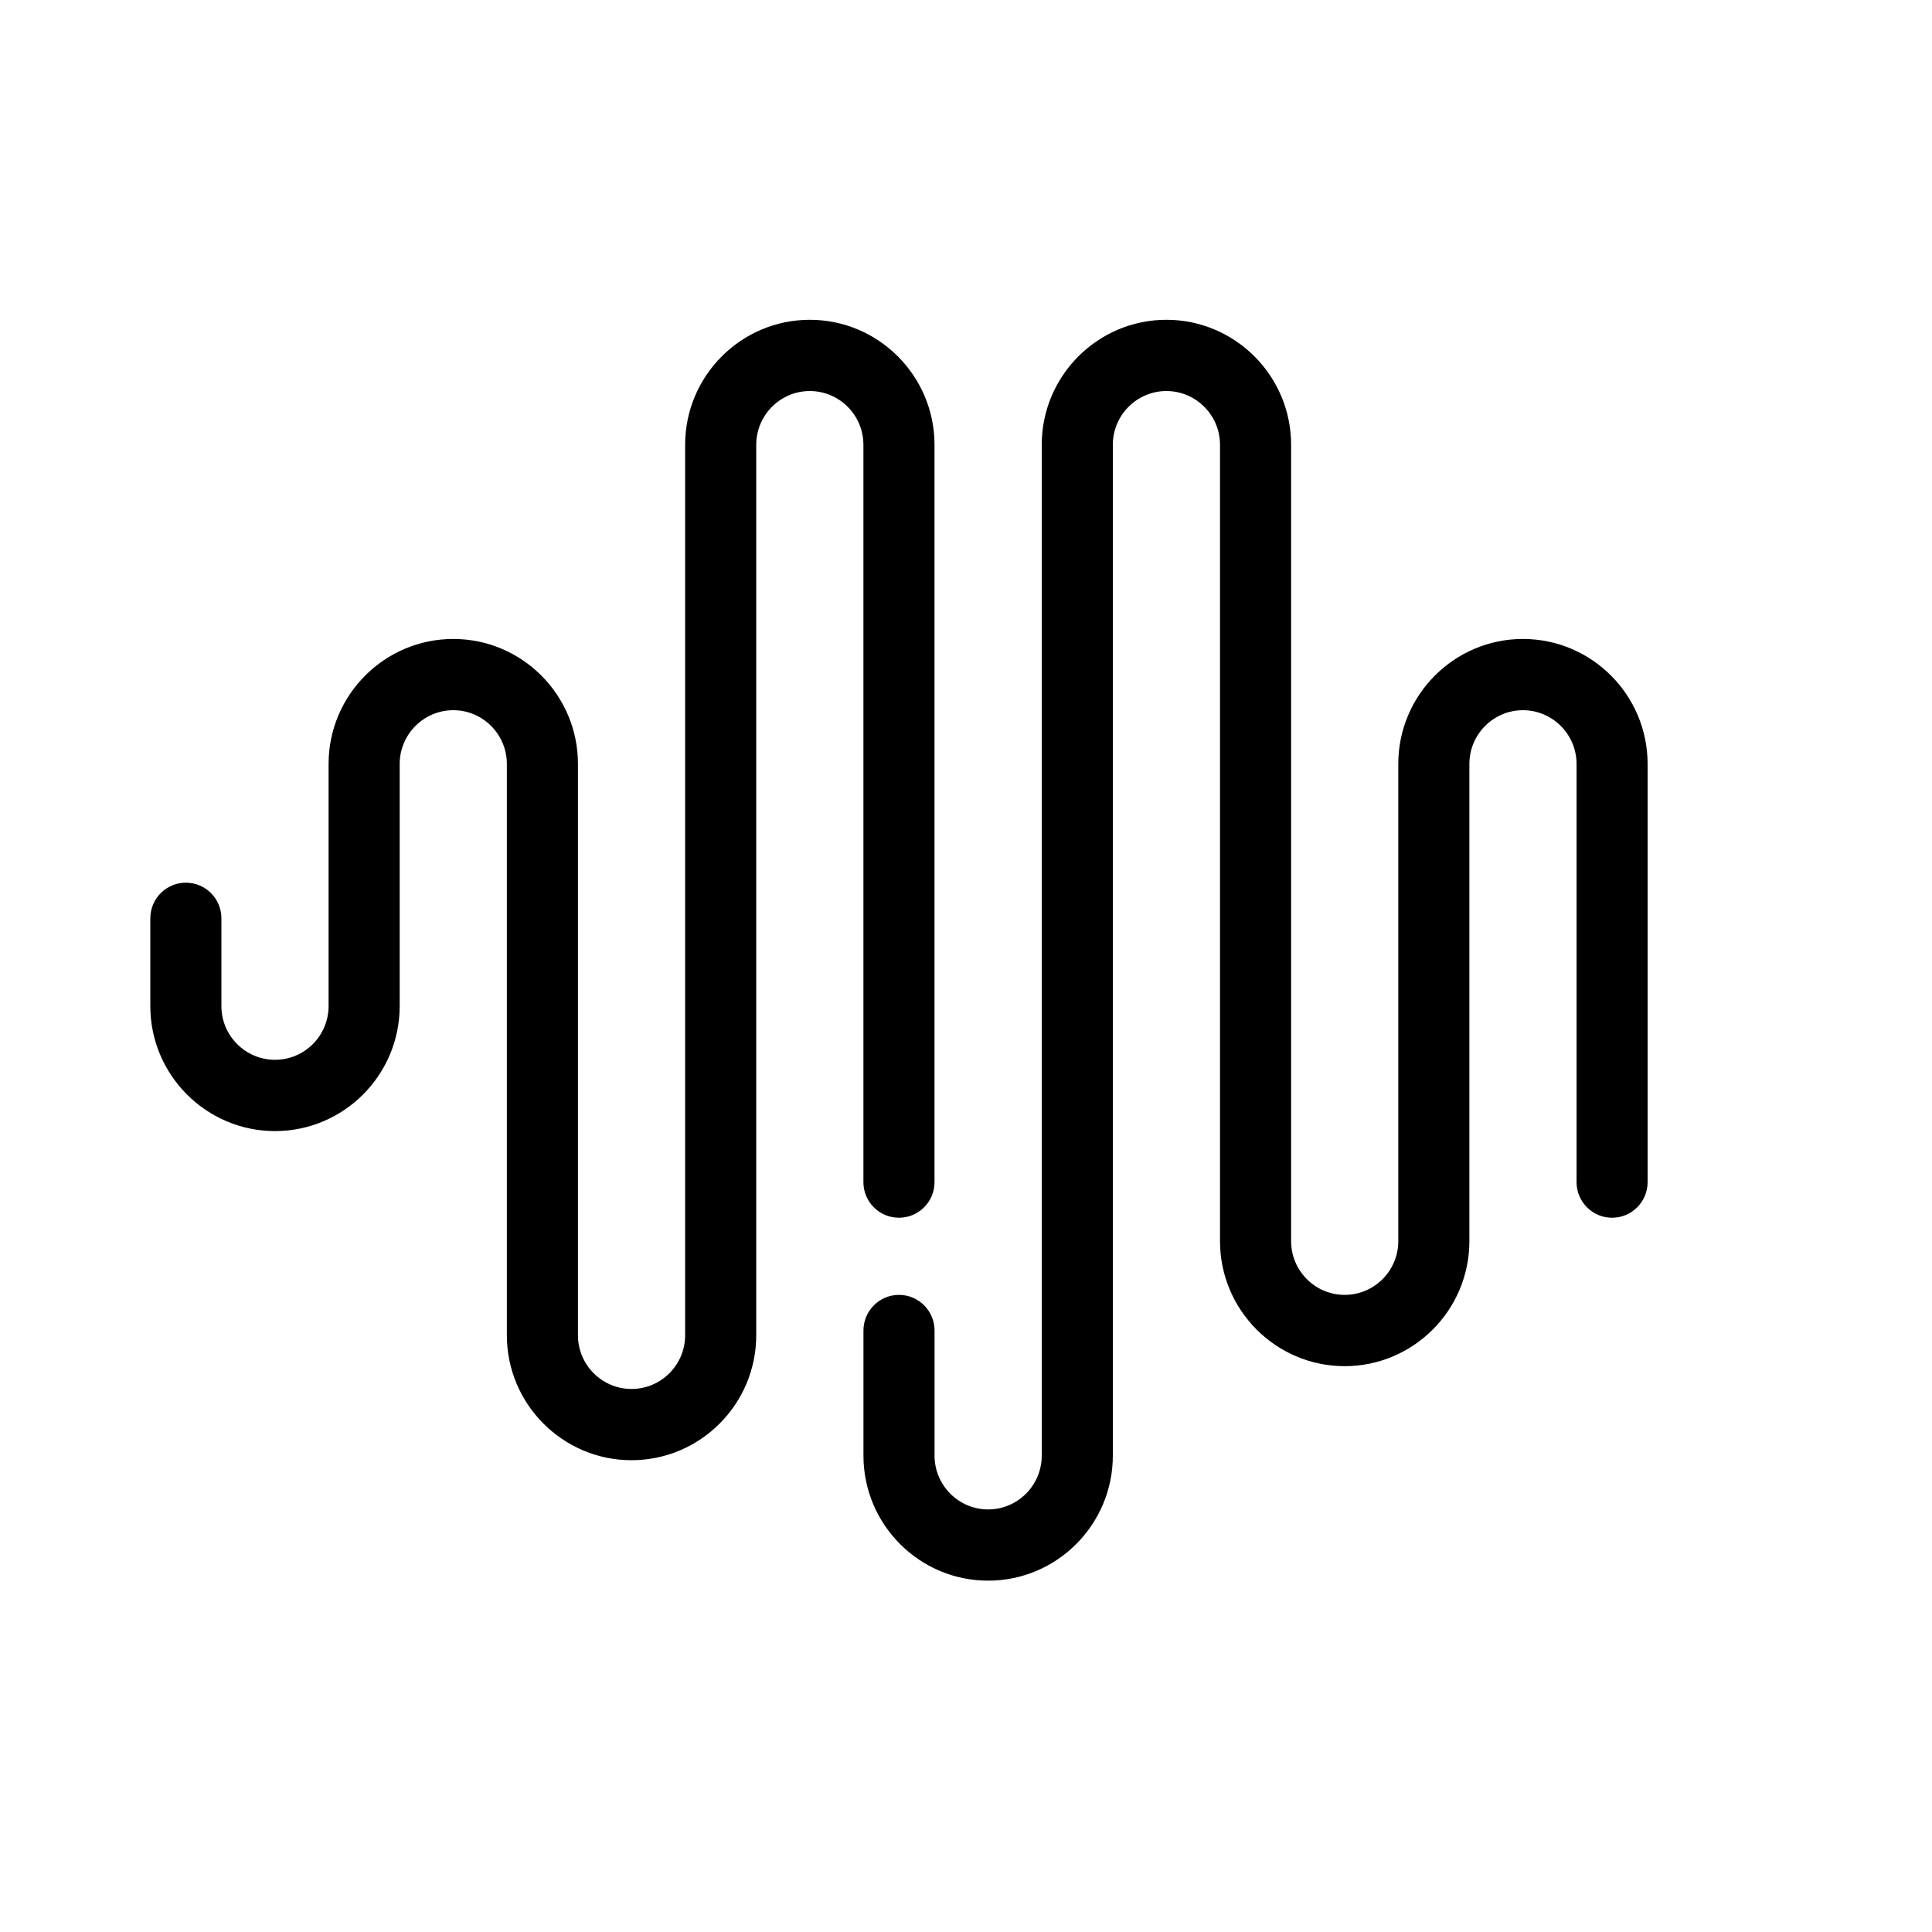
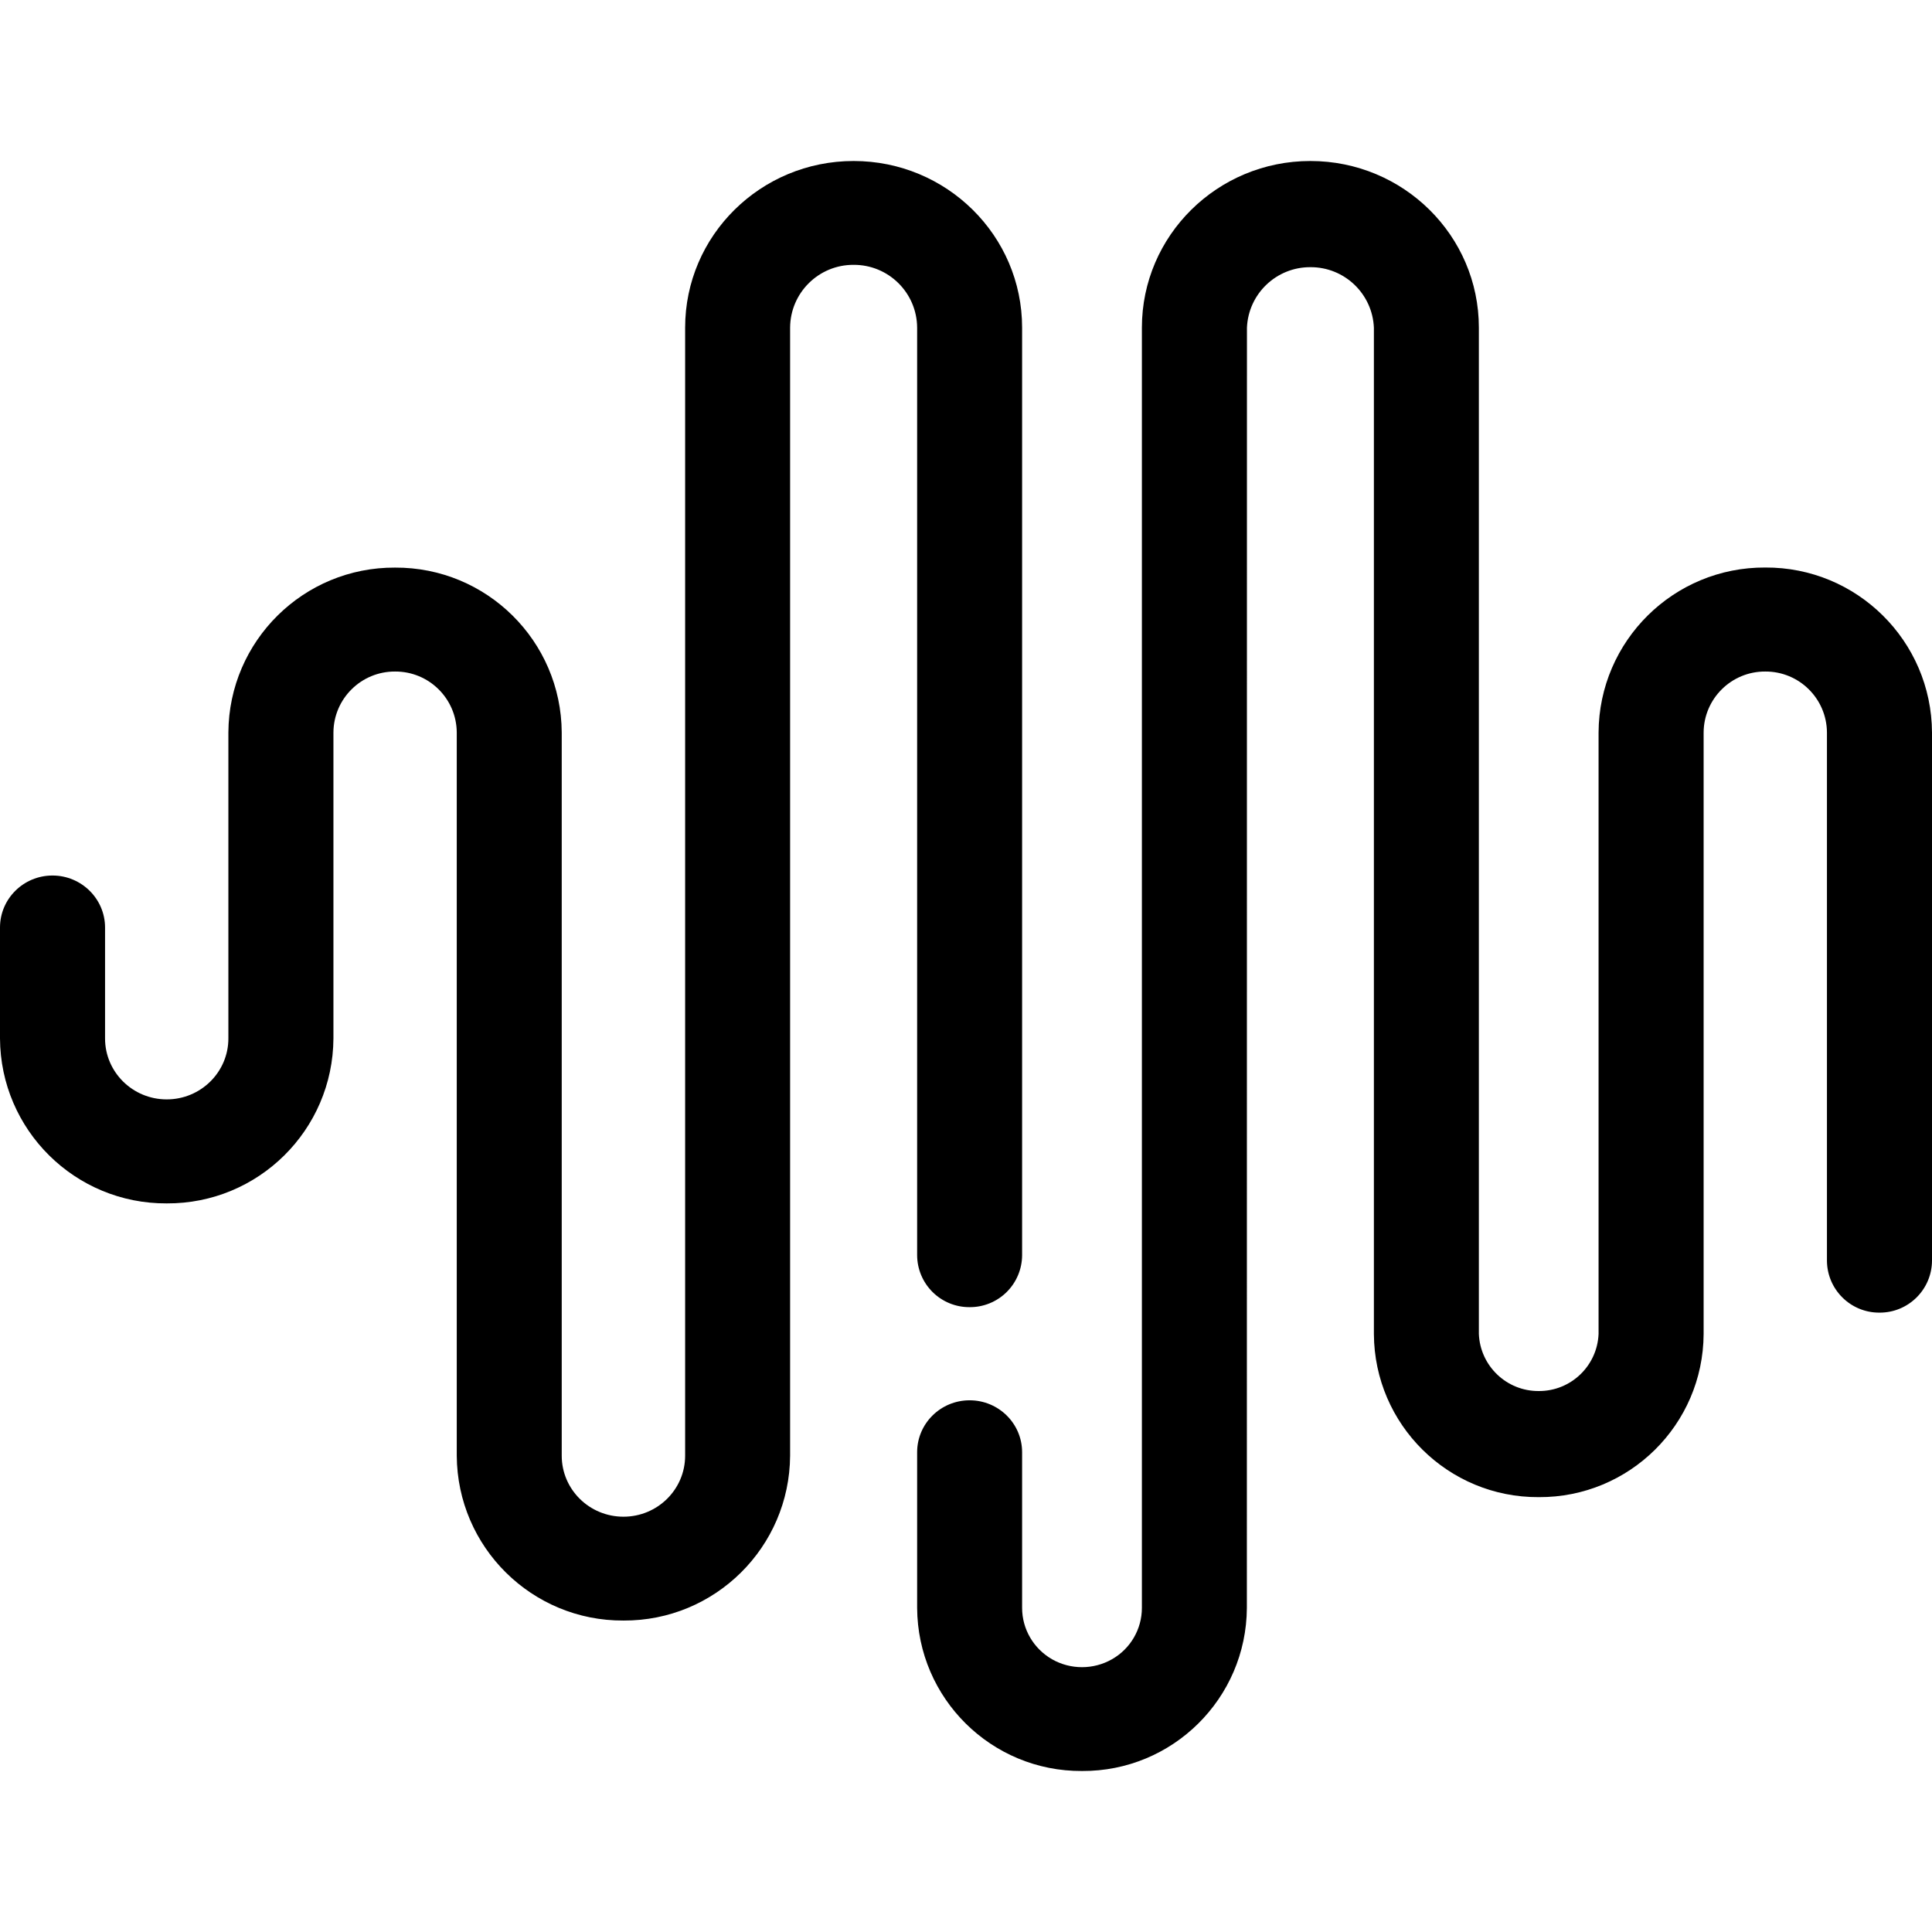
- <svg xmlns="http://www.w3.org/2000/svg" width="24" height="24" viewBox="0 0 40 40">
-   <path d="M17.876 9.209C17.876 8.595 17.378 8.096 16.766 8.096C16.155 8.096 15.657 8.596 15.657 9.209V27.645C15.657 29.071 14.498 30.232 13.075 30.232C11.652 30.232 10.494 29.071 10.494 27.645V15.817C10.494 15.203 9.996 14.704 9.385 14.704C8.773 14.704 8.275 15.204 8.275 15.817V20.83C8.275 22.257 7.117 23.418 5.694 23.418C4.271 23.418 3.112 22.257 3.112 20.83V19.013C3.112 18.605 3.442 18.275 3.848 18.275C4.255 18.275 4.584 18.605 4.584 19.013V20.83C4.584 21.444 5.082 21.942 5.694 21.942C6.305 21.942 6.803 21.443 6.803 20.83V15.817C6.803 14.39 7.961 13.229 9.385 13.229C10.808 13.229 11.966 14.39 11.966 15.817V27.645C11.966 28.259 12.464 28.757 13.075 28.757C13.687 28.757 14.185 28.258 14.185 27.645V20.412V9.209C14.185 7.782 15.343 6.621 16.766 6.621C18.189 6.621 19.348 7.782 19.348 9.209V24.475C19.348 24.882 19.018 25.212 18.612 25.212C18.205 25.212 17.876 24.882 17.876 24.475V9.209ZM31.531 13.229C30.108 13.229 28.95 14.39 28.95 15.817V25.697C28.95 26.311 28.451 26.809 27.84 26.809C27.229 26.809 26.731 26.31 26.731 25.697V9.209C26.731 7.782 25.572 6.621 24.149 6.621C22.726 6.621 21.568 7.782 21.568 9.209V30.138C21.568 30.752 21.07 31.251 20.458 31.251C19.847 31.251 19.349 30.751 19.349 30.138V27.547C19.349 27.14 19.019 26.809 18.613 26.809C18.206 26.809 17.877 27.14 17.877 27.547V30.138C17.877 31.565 19.035 32.726 20.458 32.726C21.881 32.726 23.04 31.565 23.04 30.138V9.209C23.04 8.595 23.538 8.096 24.149 8.096C24.761 8.096 25.259 8.596 25.259 9.209V25.697C25.259 27.124 26.417 28.285 27.84 28.285C29.263 28.285 30.422 27.124 30.422 25.697V15.817C30.422 15.203 30.92 14.704 31.531 14.704C32.142 14.704 32.641 15.204 32.641 15.817V24.475C32.641 24.882 32.97 25.212 33.376 25.212C33.783 25.212 34.112 24.882 34.112 24.475V15.817C34.112 14.39 32.954 13.229 31.531 13.229Z" fill="currentColor" />
+ <svg xmlns="http://www.w3.org/2000/svg" fill="currentColor" fill-rule="evenodd" height="1em" style="flex:none;line-height:1" viewBox="0 0 24 24" width="1em">
+   <path d="M16.278 2c1.156 0 2.093.927 2.093 2.07v12.501a.74.74 0 00.744.709.74.74 0 00.743-.709V9.099a2.06 2.06 0 012.071-2.049A2.06 2.06 0 0124 9.1v6.561a.649.649 0 01-.652.645.649.649 0 01-.653-.645V9.1a.762.762 0 00-.766-.758.762.762 0 00-.766.758v7.472a2.037 2.037 0 01-2.048 2.026 2.037 2.037 0 01-2.048-2.026v-12.5a.785.785 0 00-.788-.753.785.785 0 00-.789.752l-.001 15.904A2.037 2.037 0 0113.441 22a2.037 2.037 0 01-2.048-2.026V18.04c0-.356.292-.645.652-.645.36 0 .652.289.652.645v1.934c0 .263.142.506.372.638.23.131.514.131.744 0a.734.734 0 00.372-.638V4.07c0-1.143.937-2.07 2.093-2.07zm-5.674 0c1.156 0 2.093.927 2.093 2.07v11.523a.648.648 0 01-.652.645.648.648 0 01-.652-.645V4.07a.785.785 0 00-.789-.78.785.785 0 00-.789.78v14.013a2.06 2.06 0 01-2.07 2.048 2.06 2.06 0 01-2.071-2.048V9.1a.762.762 0 00-.766-.758.762.762 0 00-.766.758v3.8a2.06 2.06 0 01-2.071 2.049A2.06 2.06 0 010 12.9v-1.378c0-.357.292-.646.652-.646.36 0 .653.29.653.646V12.9c0 .418.343.757.766.757s.766-.339.766-.757V9.099a2.06 2.06 0 012.07-2.048 2.06 2.06 0 012.071 2.048v8.984c0 .419.343.758.767.758.423 0 .766-.339.766-.758V4.07c0-1.143.937-2.07 2.093-2.07z" />
</svg>
